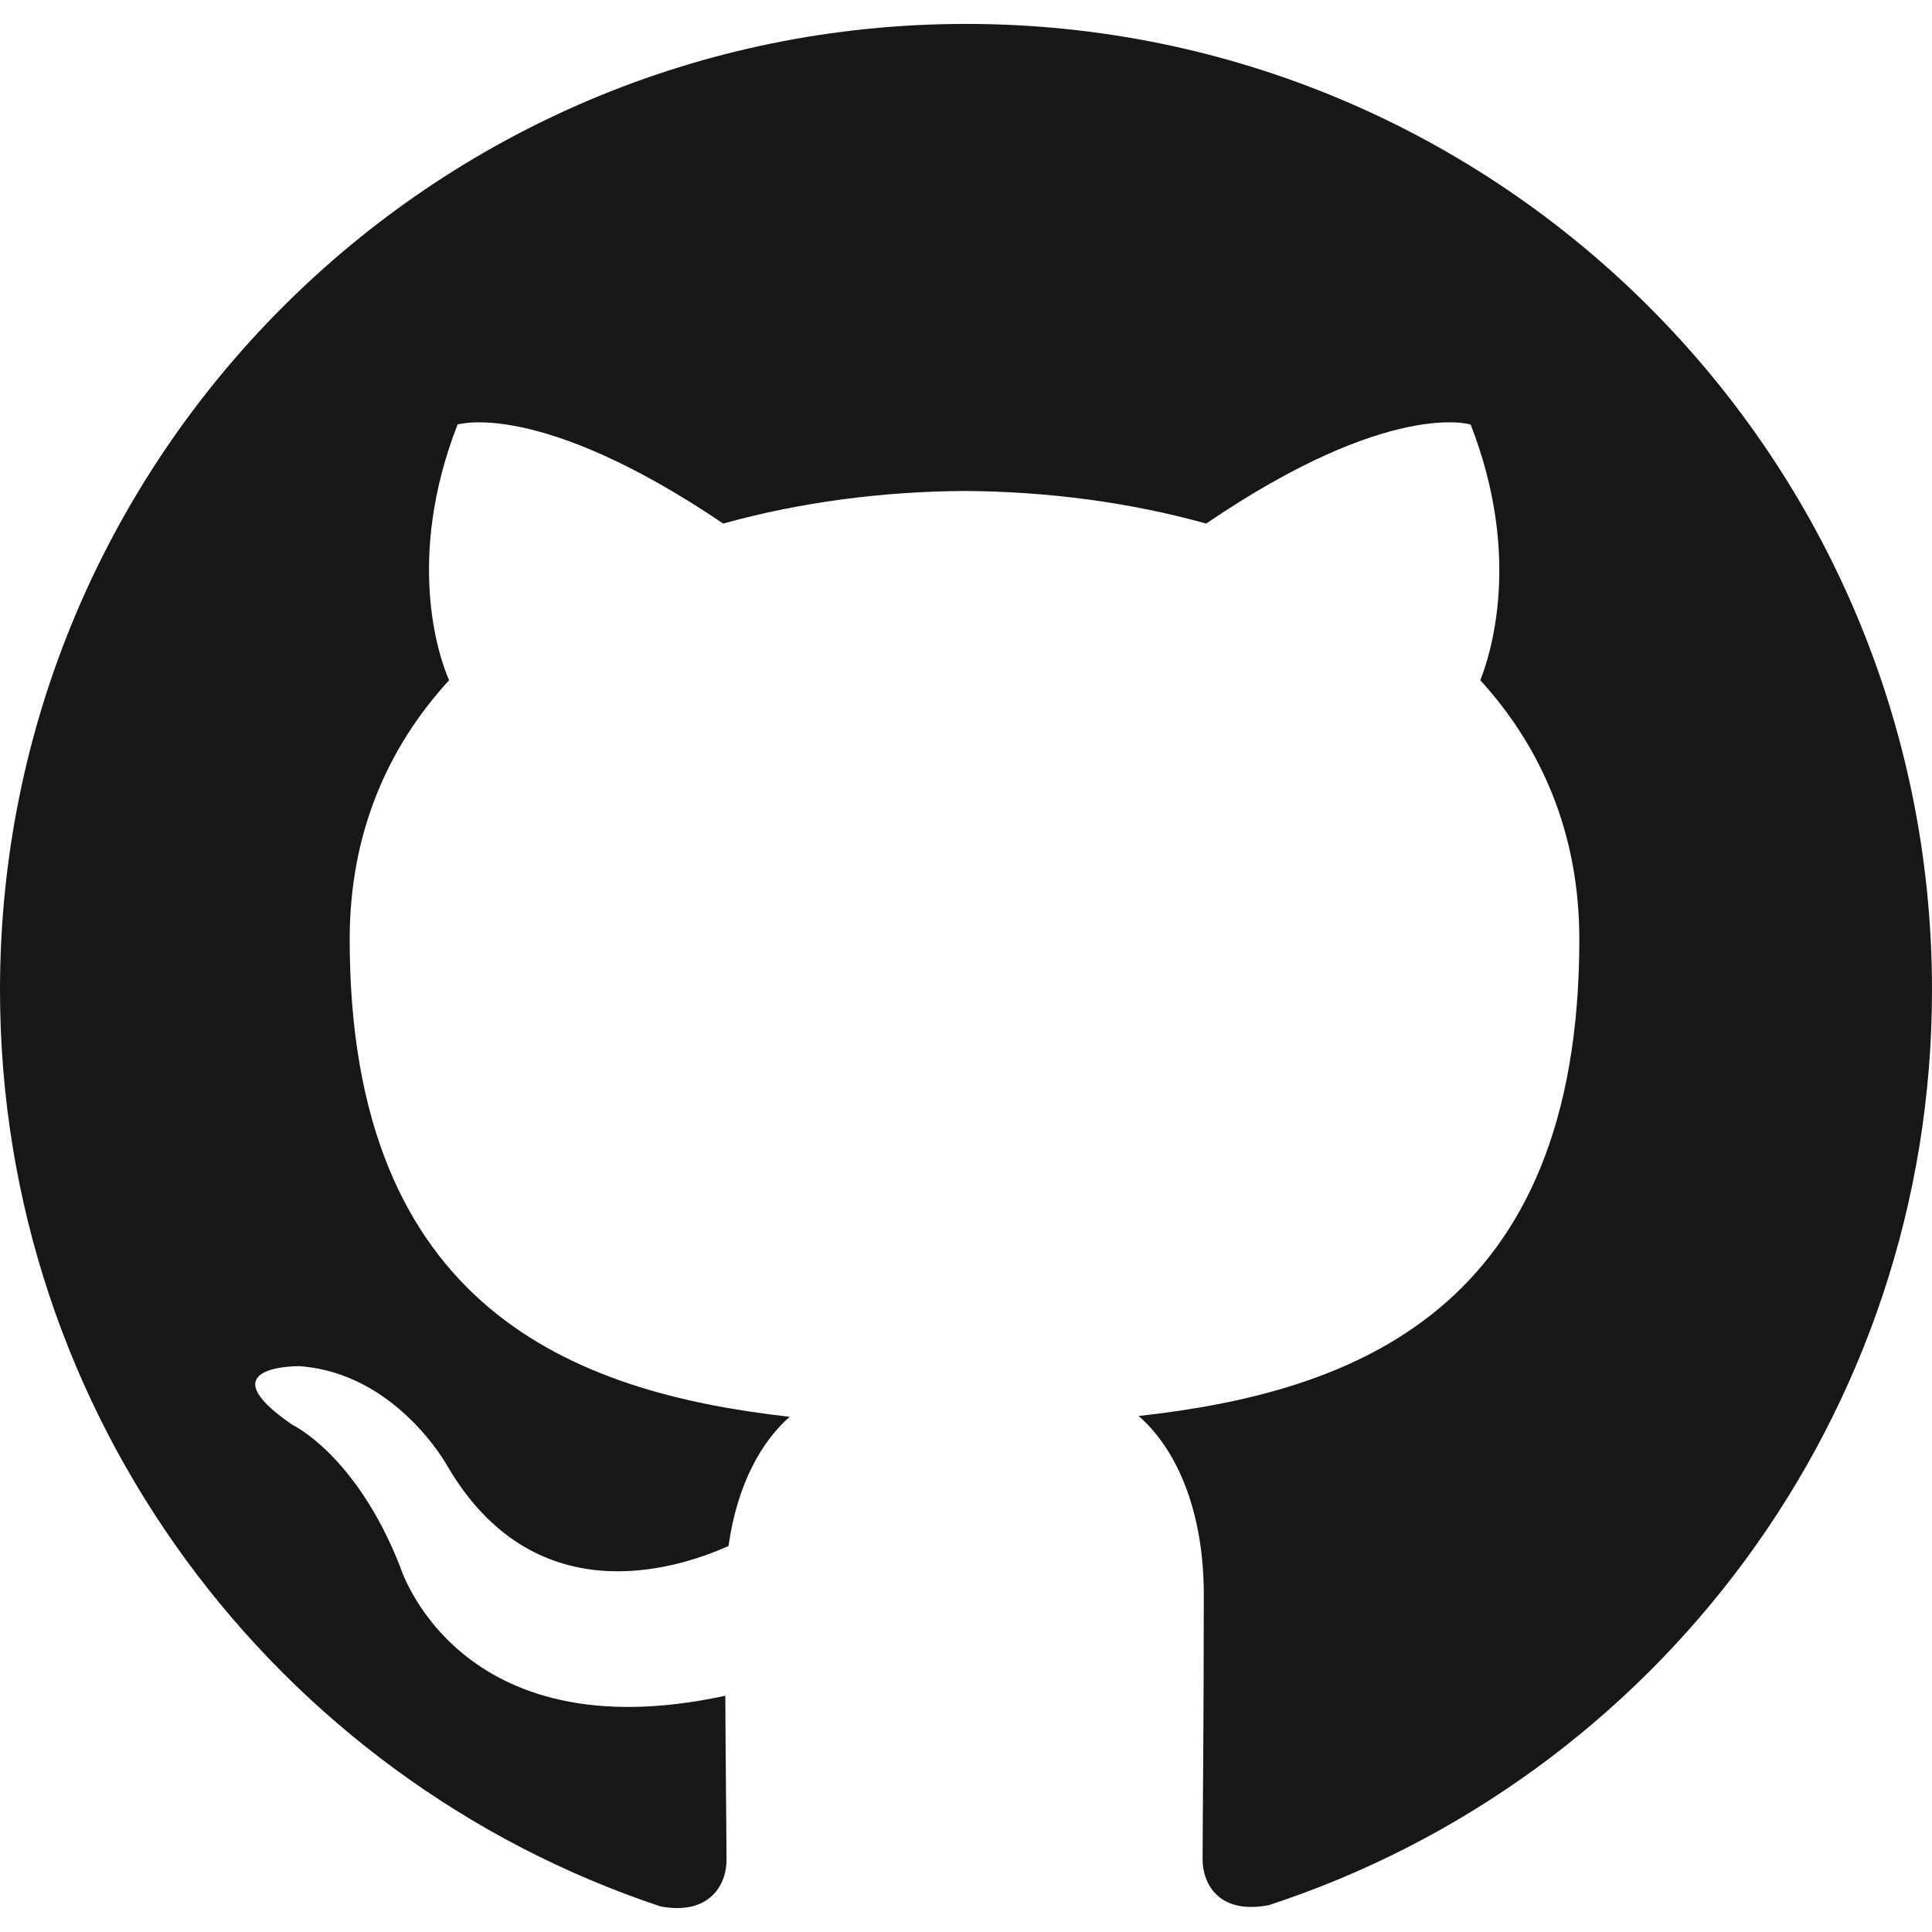
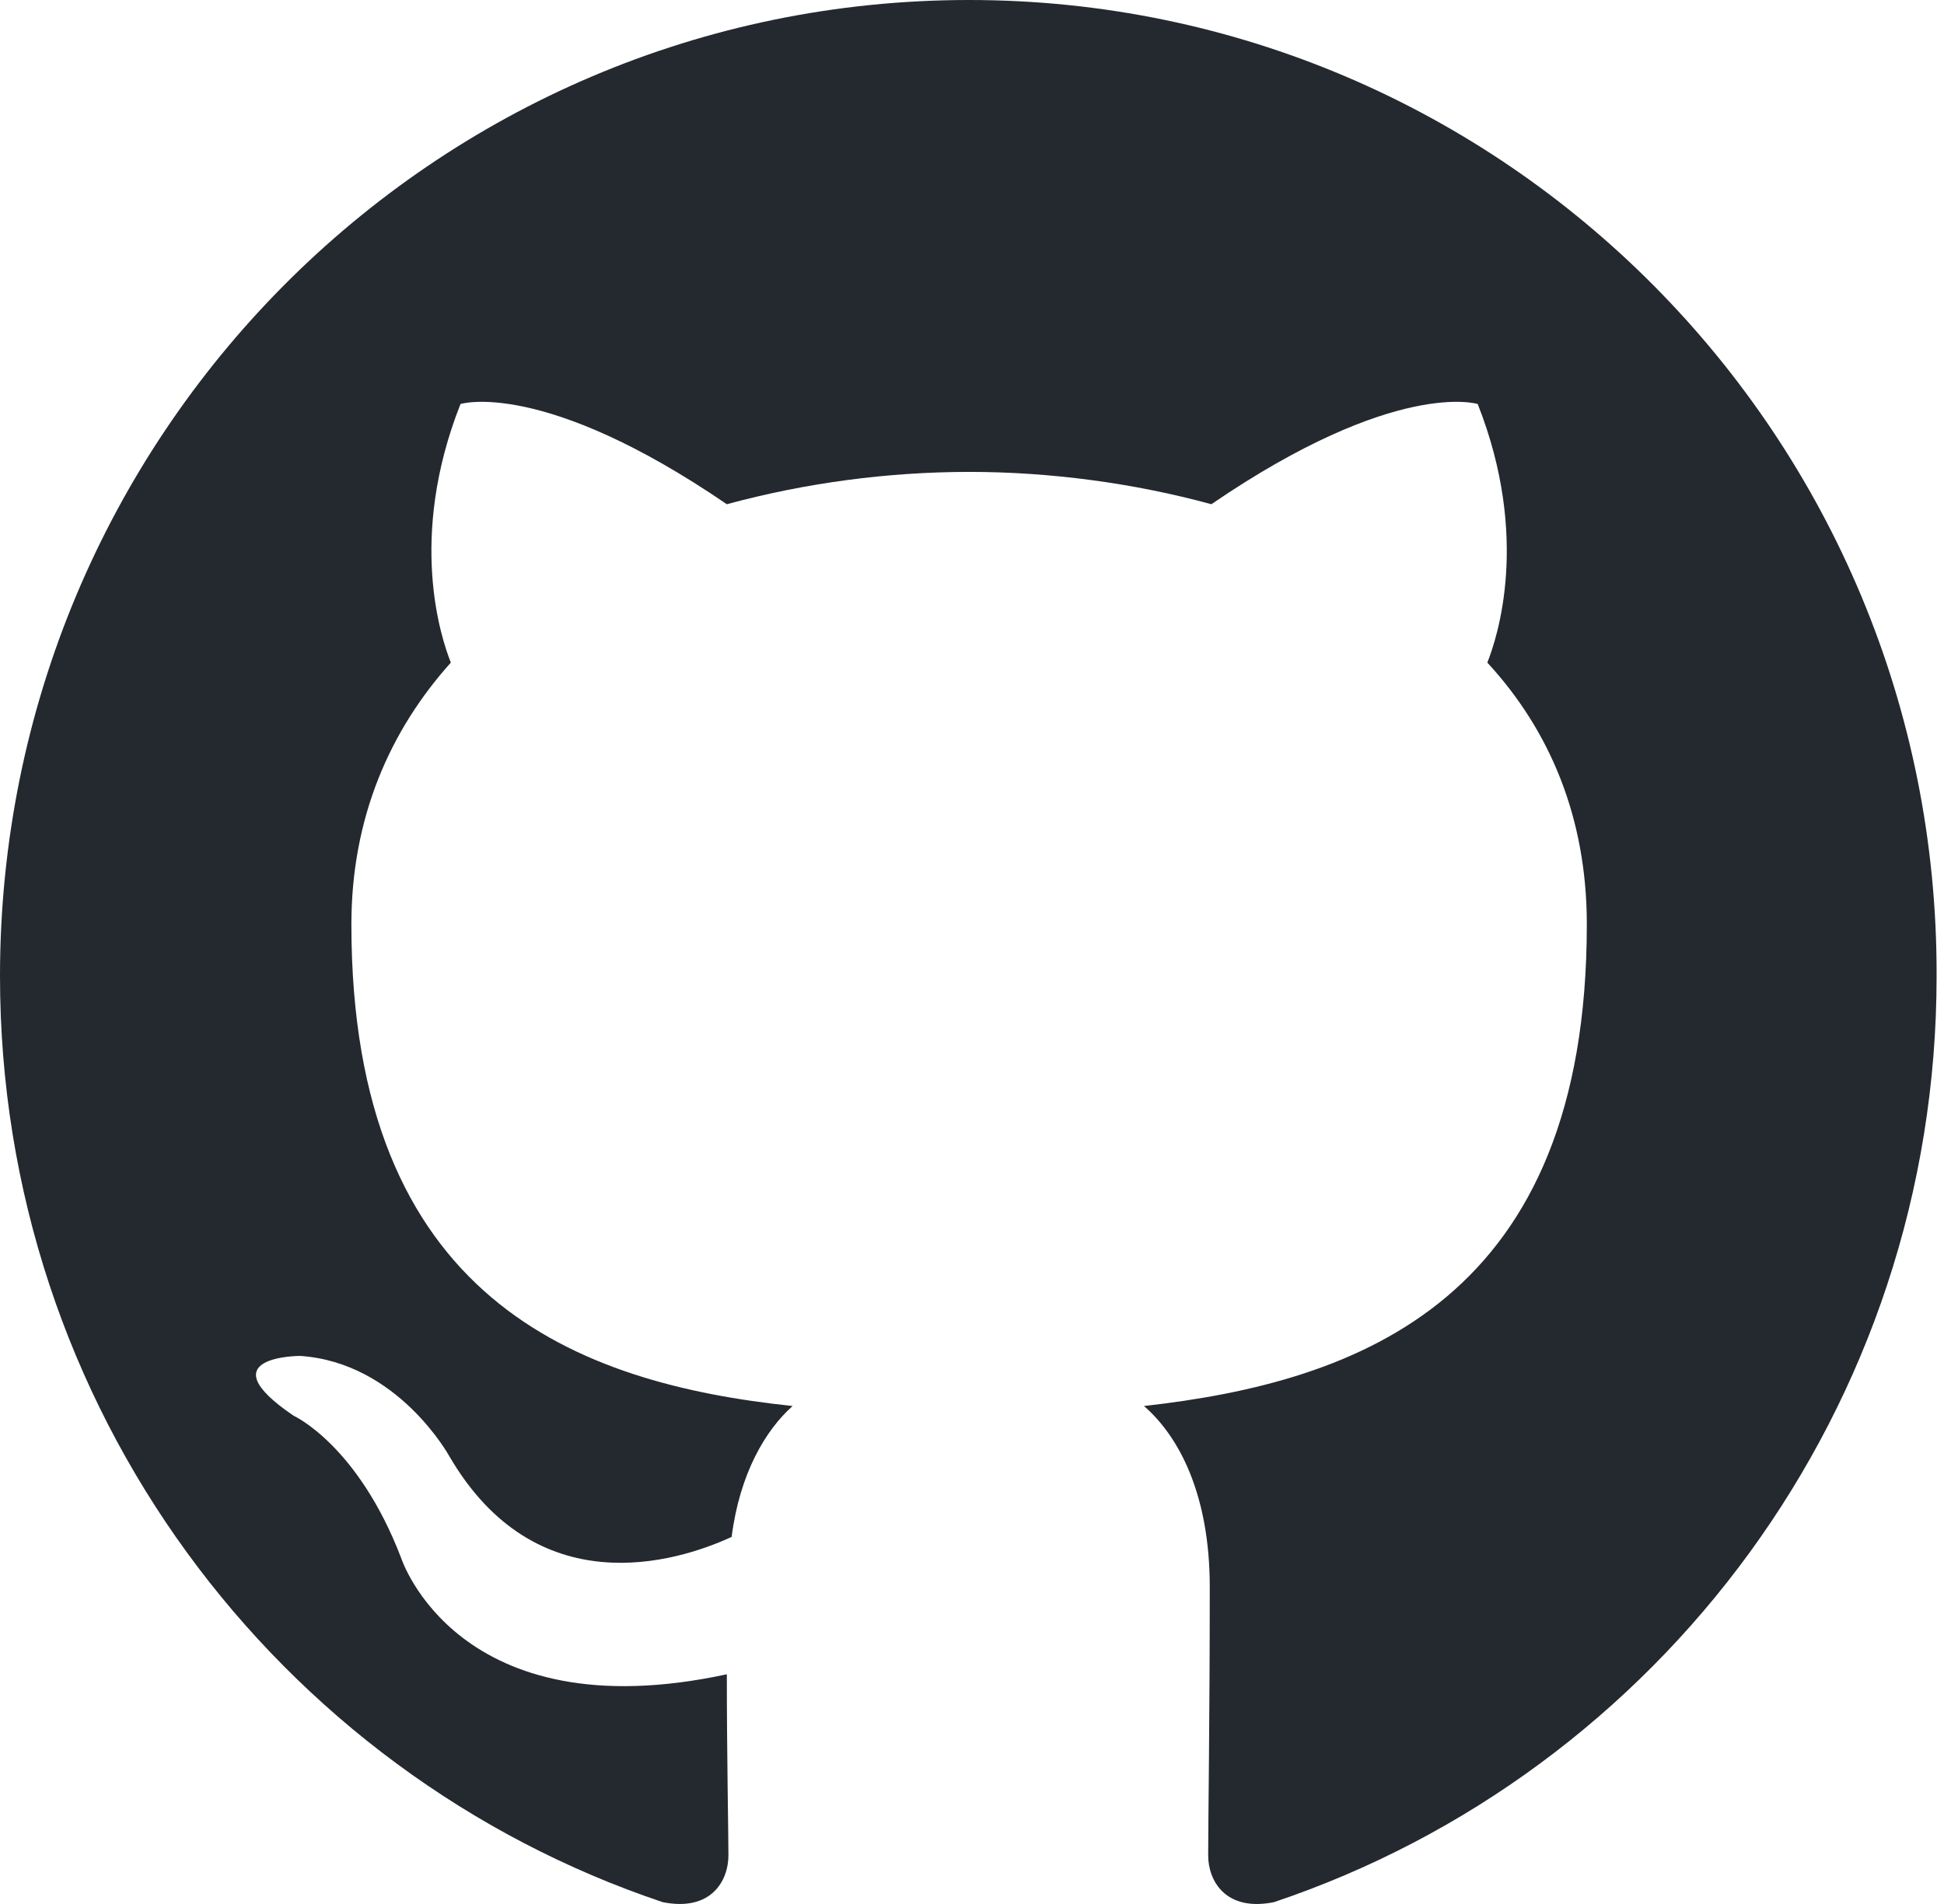
- <svg xmlns="http://www.w3.org/2000/svg" fill="#181717" role="img" viewBox="0 0 24 24">
-   <path d="M12 .297c-6.63 0-12 5.373-12 12 0 5.303 3.438 9.8 8.205 11.385.6.113.82-.258.82-.577 0-.285-.01-1.04-.015-2.04-3.338.724-4.042-1.61-4.042-1.61C4.422 18.07 3.633 17.7 3.633 17.7c-1.087-.744.084-.729.084-.729 1.205.084 1.838 1.236 1.838 1.236 1.07 1.835 2.809 1.305 3.495.998.108-.776.417-1.305.76-1.605-2.665-.3-5.466-1.332-5.466-5.93 0-1.31.465-2.38 1.235-3.22-.135-.303-.54-1.523.105-3.176 0 0 1.005-.322 3.3 1.23.96-.267 1.98-.399 3-.405 1.02.006 2.04.138 3 .405 2.28-1.552 3.285-1.23 3.285-1.23.645 1.653.24 2.873.12 3.176.765.84 1.23 1.91 1.23 3.22 0 4.61-2.805 5.625-5.475 5.92.42.36.81 1.096.81 2.22 0 1.606-.015 2.896-.015 3.286 0 .315.21.69.825.57C20.565 22.092 24 17.592 24 12.297c0-6.627-5.373-12-12-12" />
+ <svg xmlns="http://www.w3.org/2000/svg" width="98" height="96">
+   <path fill-rule="evenodd" clip-rule="evenodd" d="M48.854 0C21.839 0 0 22 0 49.217c0 21.756 13.993 40.172 33.405 46.69 2.427.49 3.316-1.059 3.316-2.362 0-1.141-.08-5.052-.08-9.127-13.59 2.934-16.42-5.867-16.42-5.867-2.184-5.704-5.42-7.17-5.42-7.17-4.448-3.015.324-3.015.324-3.015 4.934.326 7.523 5.052 7.523 5.052 4.367 7.496 11.404 5.378 14.235 4.074.404-3.178 1.699-5.378 3.074-6.6-10.839-1.141-22.243-5.378-22.243-24.283 0-5.378 1.94-9.778 5.014-13.2-.485-1.222-2.184-6.275.486-13.038 0 0 4.125-1.304 13.426 5.052a46.97 46.97 0 0 1 12.214-1.63c4.125 0 8.33.571 12.213 1.63 9.302-6.356 13.427-5.052 13.427-5.052 2.67 6.763.97 11.816.485 13.038 3.155 3.422 5.015 7.822 5.015 13.2 0 18.905-11.404 23.06-22.324 24.283 1.78 1.548 3.316 4.481 3.316 9.126 0 6.6-.08 11.897-.08 13.526 0 1.304.89 2.853 3.316 2.364 19.412-6.52 33.405-24.935 33.405-46.691C97.707 22 75.788 0 48.854 0z" fill="#24292f" />
</svg>
